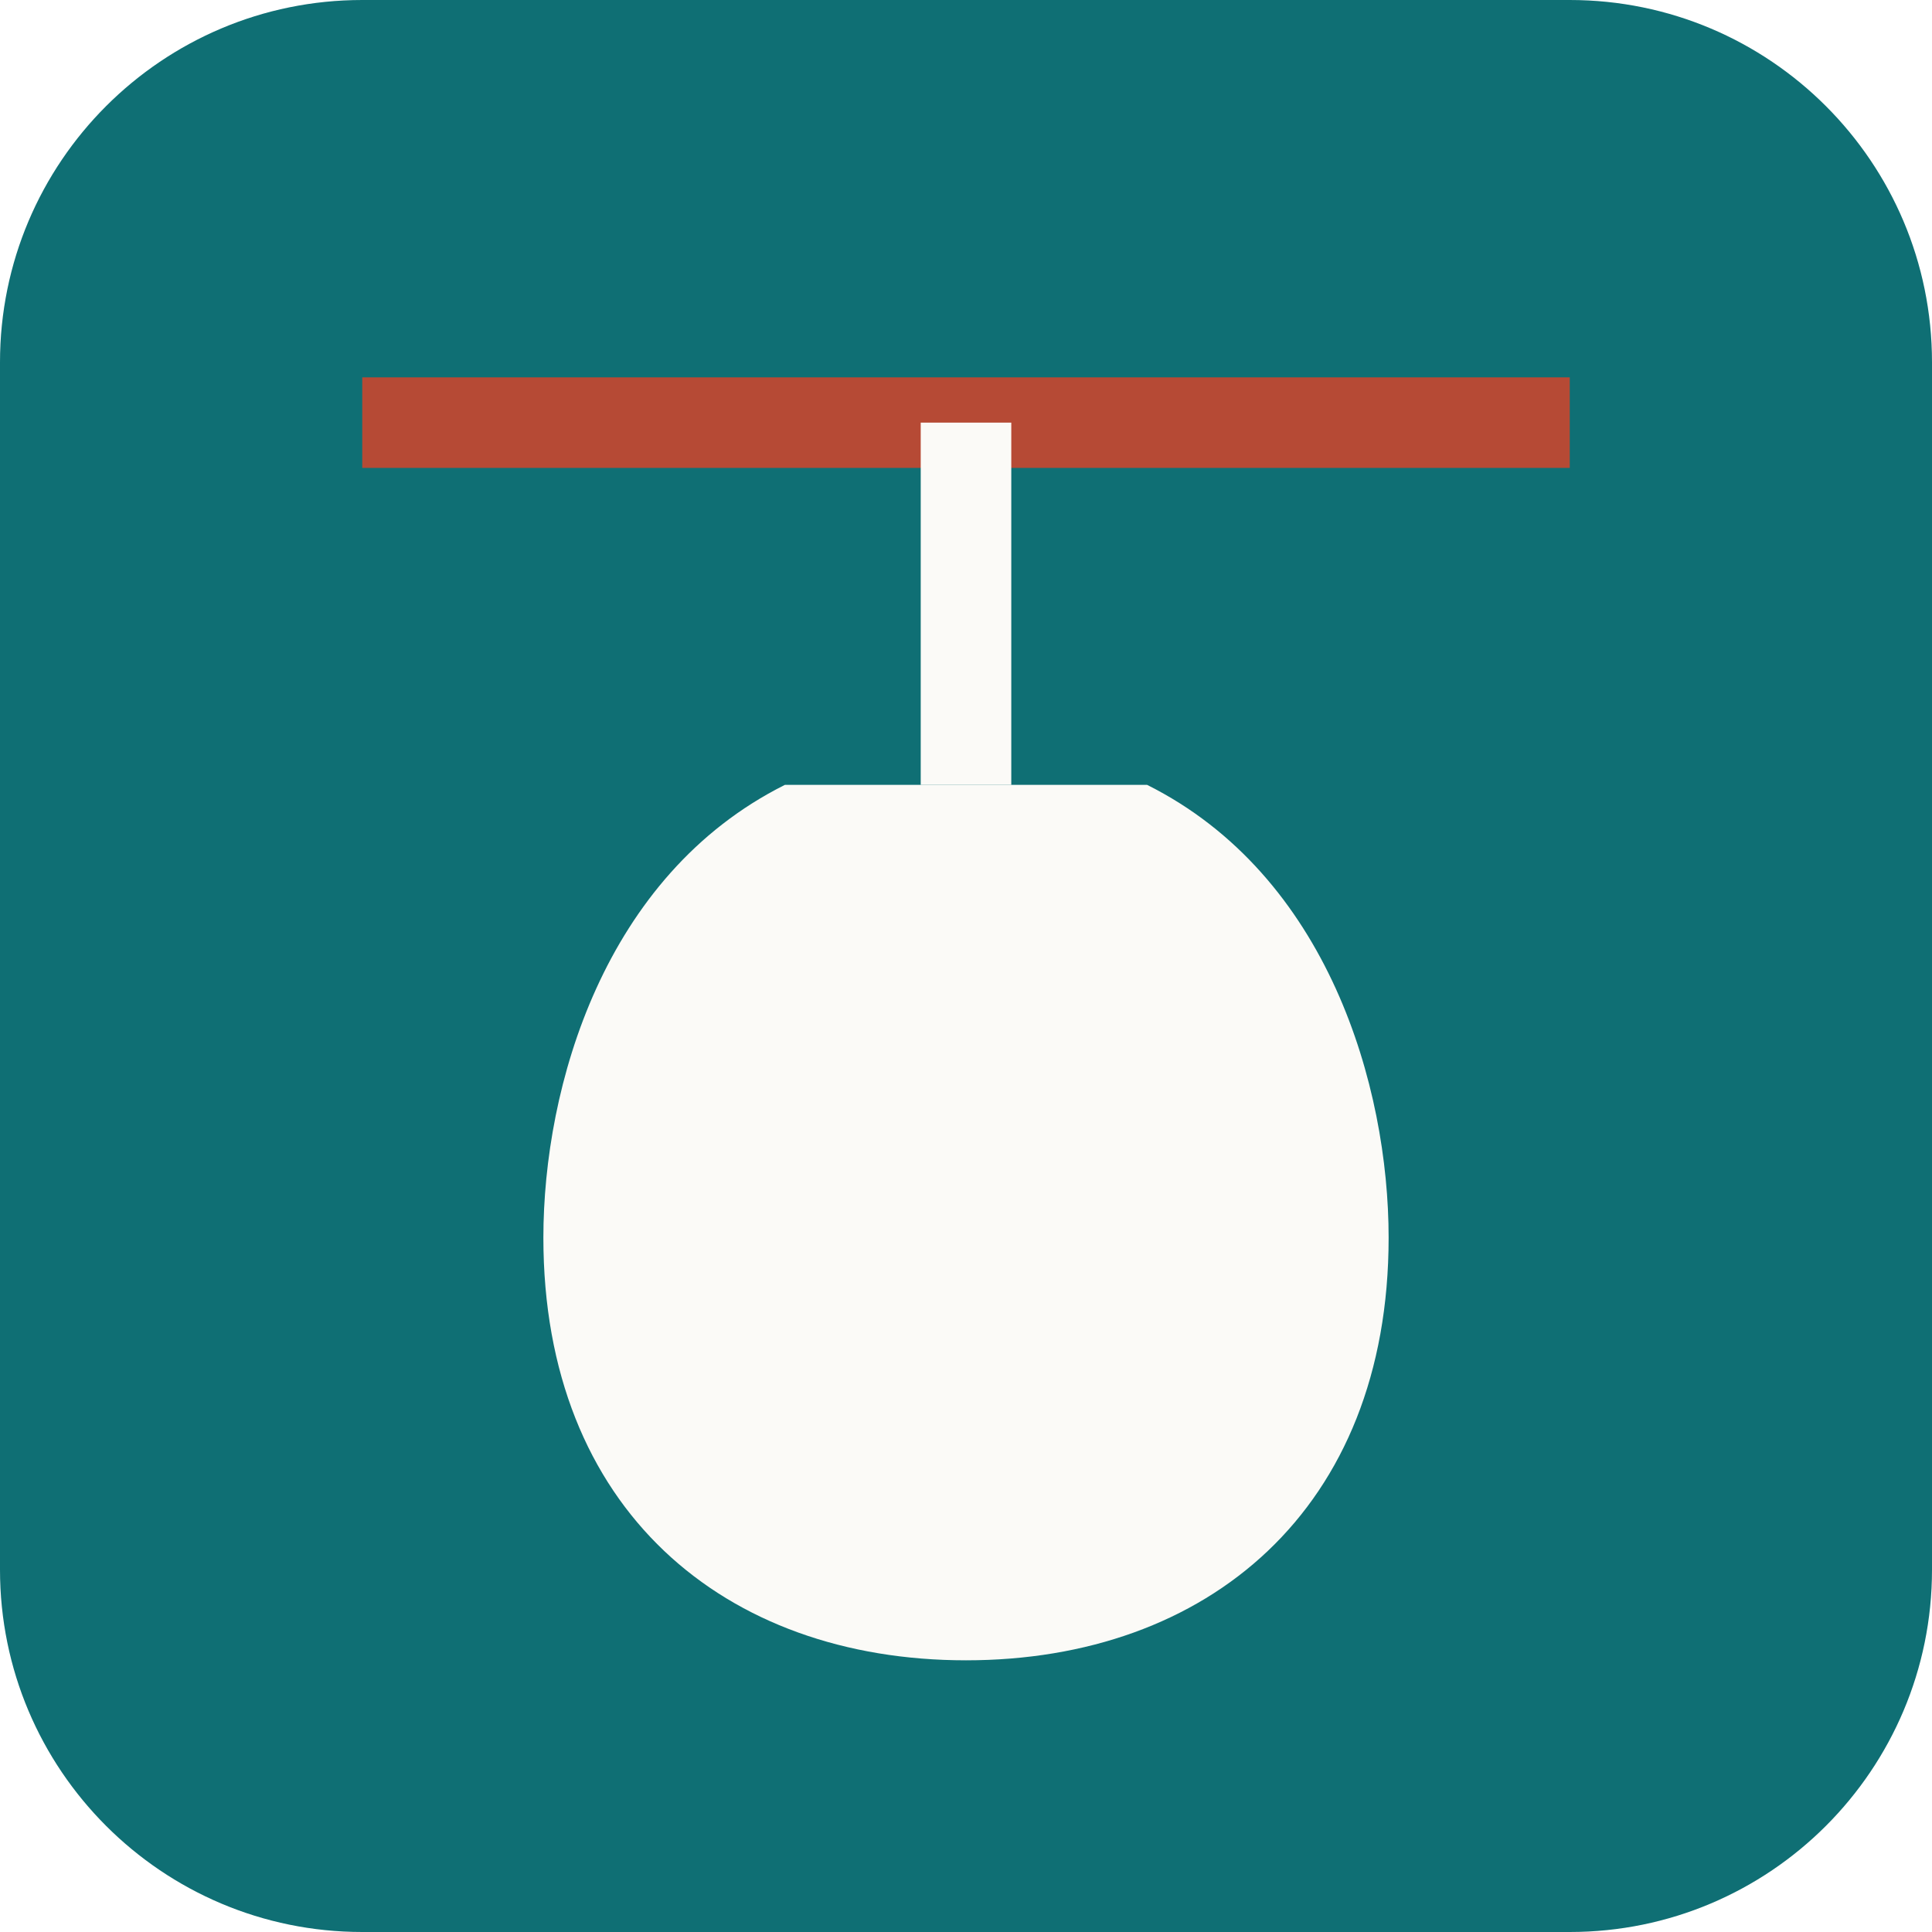
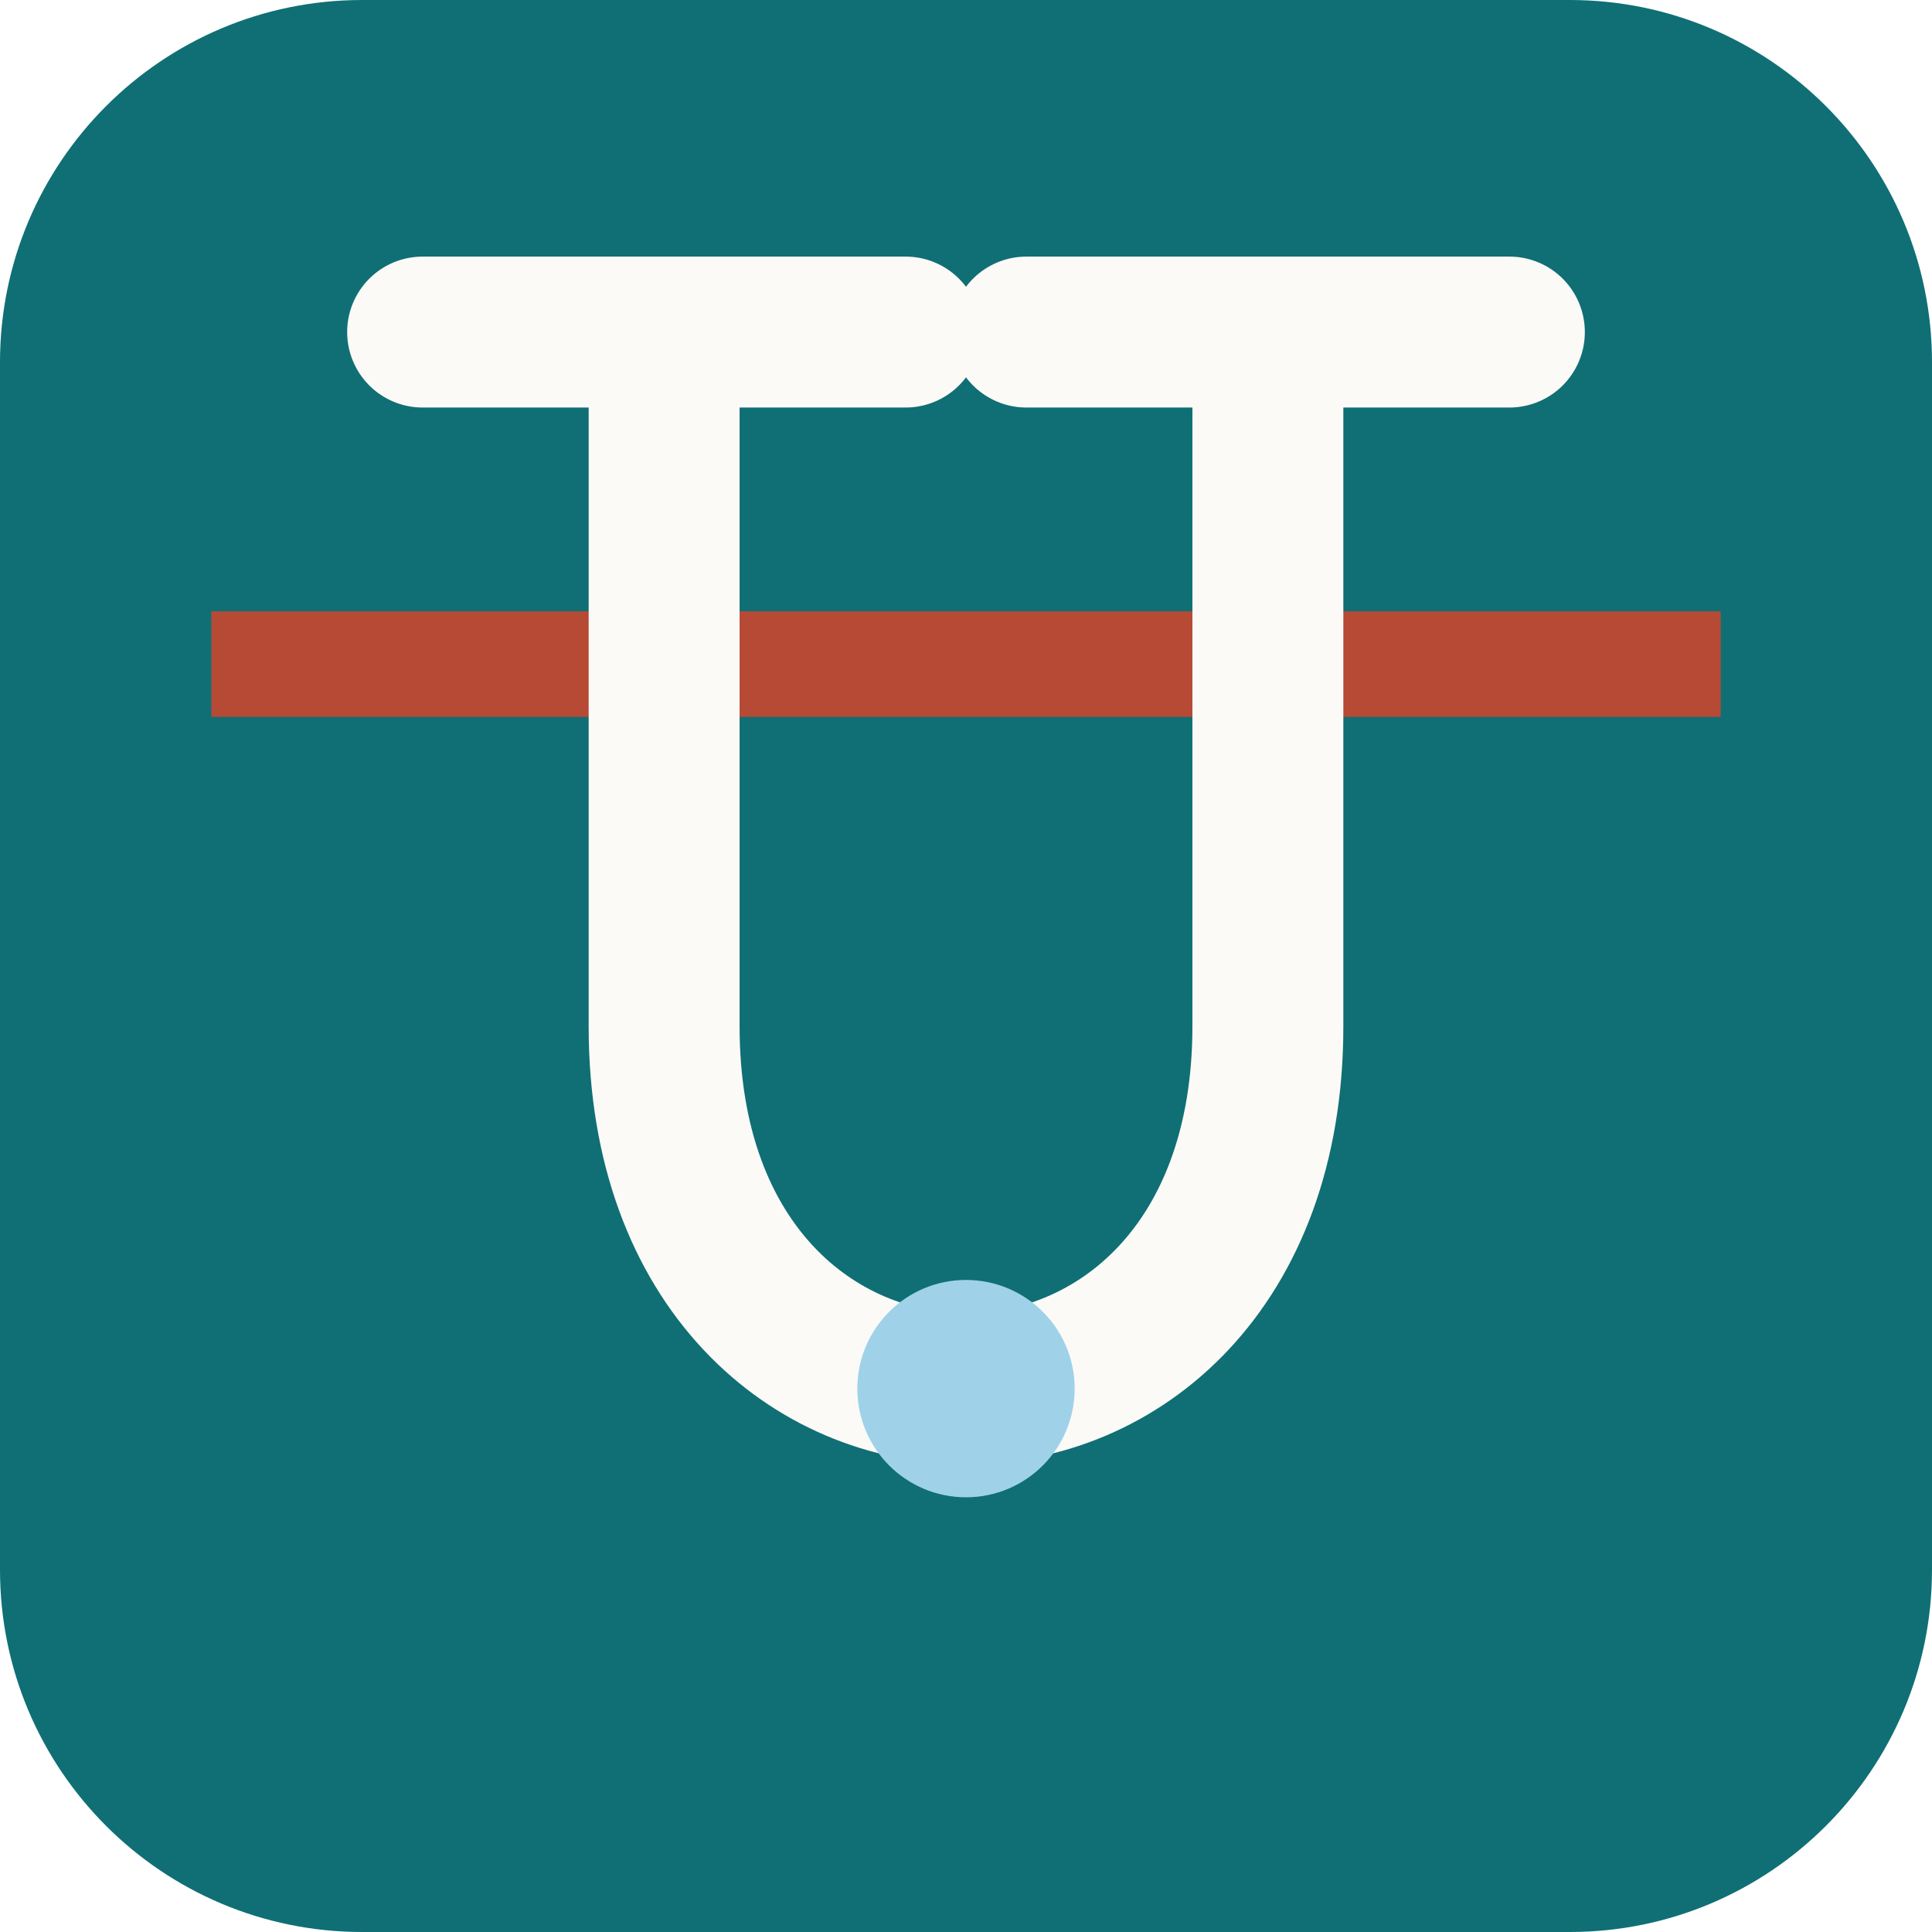
<svg xmlns="http://www.w3.org/2000/svg" viewBox="0 0 64 64">
  <rect width="64" height="64" rx="12" fill="#0f6f74" />
-   <line x1="12" y1="14" x2="52" y2="14" stroke="#b64a35" stroke-width="3" />
-   <line x1="32" y1="14" x2="32" y2="26" stroke="#fbfaf7" stroke-width="3" />
-   <path d="M26,26 C20,29 18,36 18,41 C18,50 24,55 32,55 C40,55 46,50 46,41 C46,36 44,29 38,26 Z" fill="#fbfaf7" />
+   <line x1="7" y1="22" x2="57" y2="22" stroke="#b64a35" stroke-width="3.5" />
+   <line x1="14" y1="11" x2="30" y2="11" stroke="#fbfaf7" stroke-width="5" stroke-linecap="round" />
+   <line x1="34" y1="11" x2="50" y2="11" stroke="#fbfaf7" stroke-width="5" stroke-linecap="round" />
+   <path d="M22,11 V34 C22,50 42,50 42,34 V11" fill="none" stroke="#fbfaf7" stroke-width="5" stroke-linecap="round" />
+   <circle cx="32" cy="46" r="3.6" fill="#9fd2e8" />
</svg>
